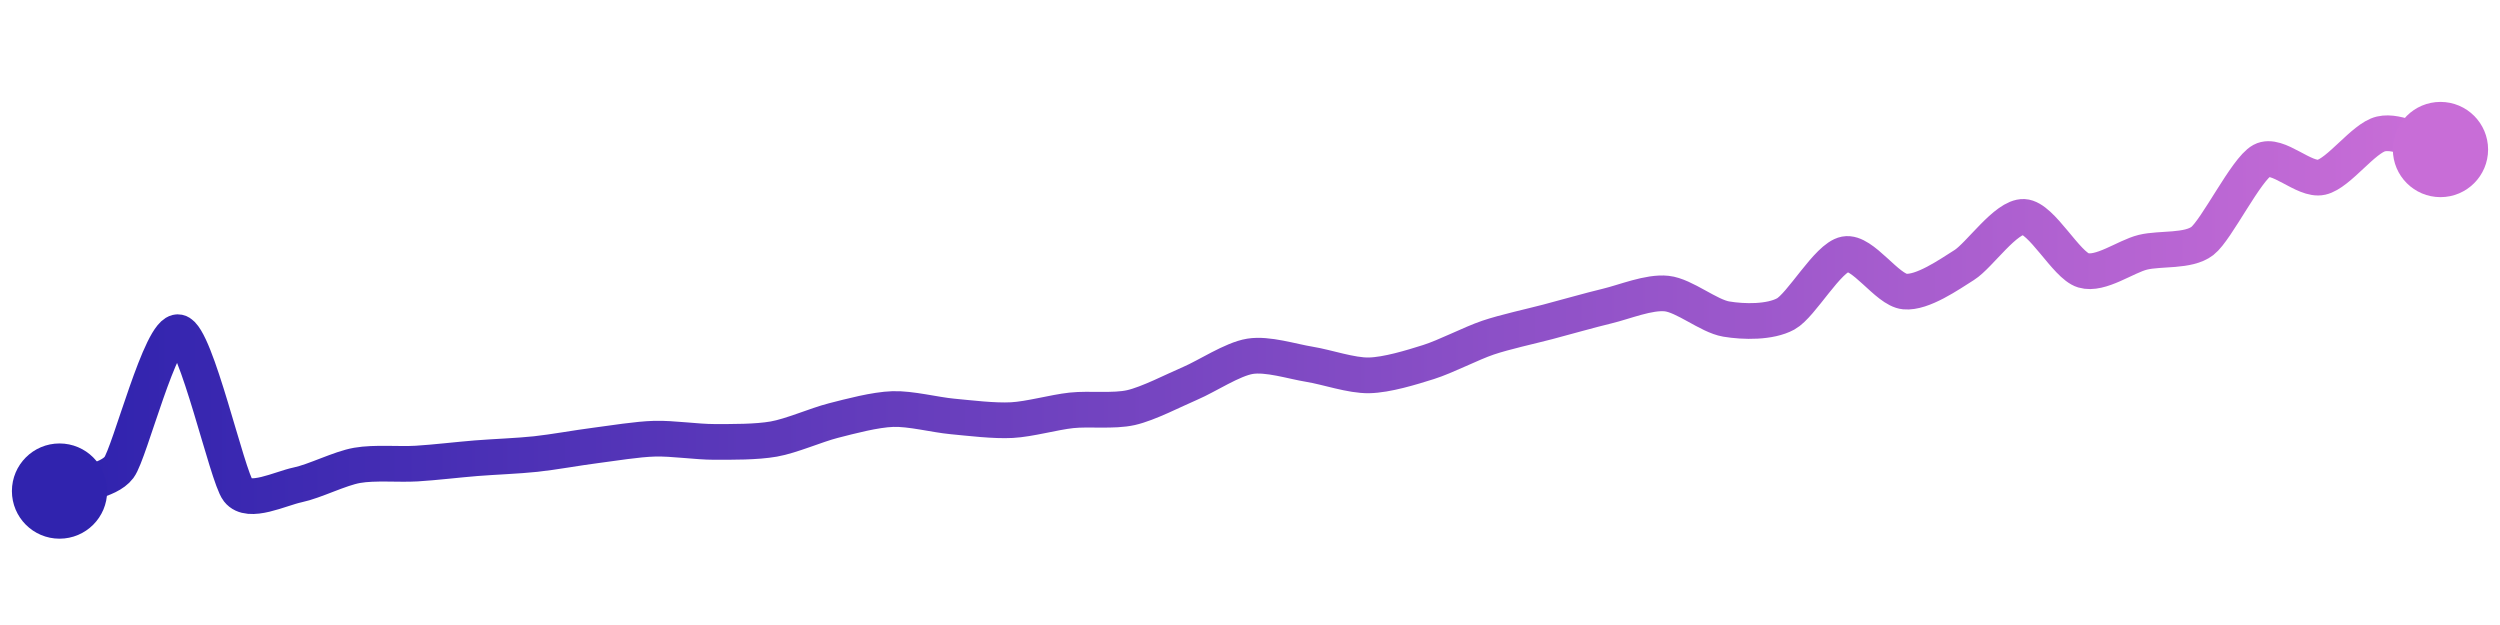
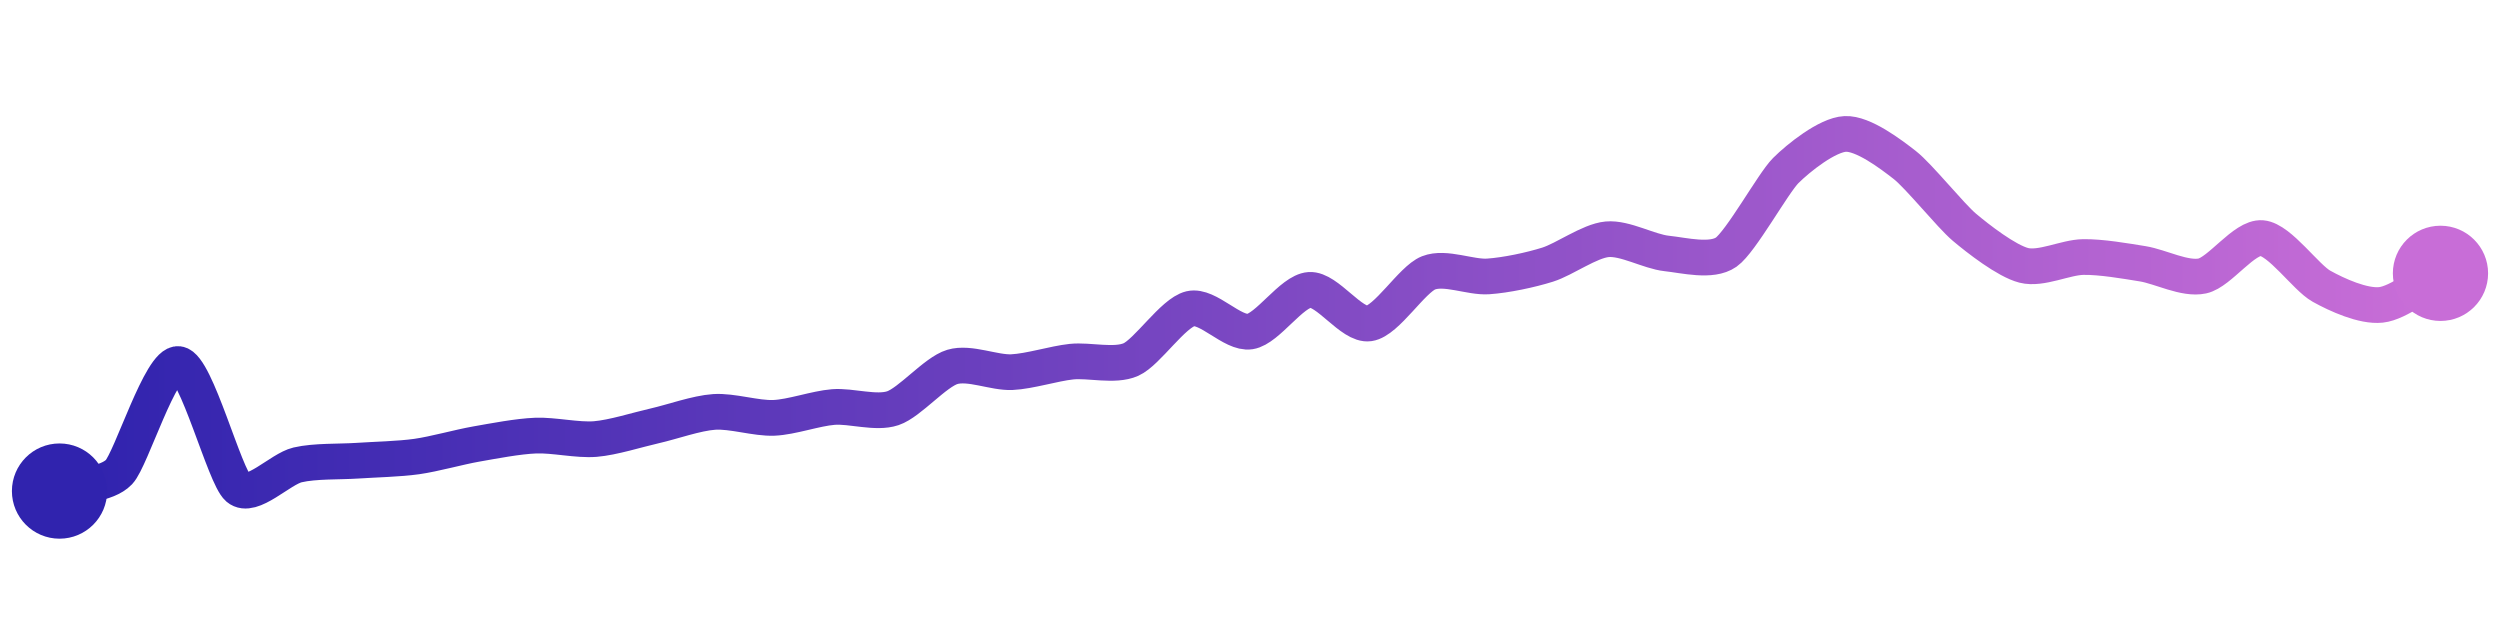
<svg xmlns="http://www.w3.org/2000/svg" width="200" height="50" viewBox="0 0 210 50">
  <defs>
    <linearGradient x1="0%" y1="0%" x2="100%" y2="0%" id="a">
      <stop stop-color="#3023AE" offset="0%" />
      <stop stop-color="#C86DD7" offset="100%" />
    </linearGradient>
  </defs>
-   <path stroke="url(#a)" stroke-width="3" stroke-linejoin="round" stroke-linecap="round" d="M5 40 C 6.39 39.45, 9.1 39.21, 10 38.01 S 13.53 26.37, 15 26.66 S 19.08 38.77, 20 39.95 S 23.53 39.79, 25 39.48 S 28.52 38.1, 30 37.84 S 33.5 37.78, 35 37.69 S 38.5 37.36, 40 37.24 S 43.51 37.05, 45 36.89 S 48.51 36.36, 50 36.17 S 53.5 35.64, 55 35.6 S 58.5 35.87, 60 35.87 S 63.52 35.89, 65 35.63 S 68.55 34.45, 70 34.08 S 73.5 33.16, 75 33.11 S 78.51 33.59, 80 33.73 S 83.5 34.12, 85 34.04 S 88.51 33.38, 90 33.22 S 93.54 33.32, 95 32.99 S 98.62 31.53, 100 30.94 S 103.52 28.92, 105 28.68 S 108.52 29.11, 110 29.35 S 113.5 30.31, 115 30.28 S 118.57 29.61, 120 29.16 S 123.58 27.59, 125 27.11 S 128.55 26.17, 130 25.79 S 133.54 24.81, 135 24.46 S 138.51 23.25, 140 23.41 S 143.52 25.3, 145 25.55 S 148.68 25.84, 150 25.12 S 153.53 20.38, 155 20.1 S 158.51 23.1, 160 23.24 S 163.73 21.81, 165 21.01 S 168.5 16.9, 170 16.97 S 173.56 21.03, 175 21.46 S 178.54 20.3, 180 19.94 S 183.81 19.91, 185 18.99 S 188.68 12.95, 190 12.24 S 193.54 13.97, 195 13.64 S 198.54 10.34, 200 10 S 203.55 10.93, 205 11.31" fill="none" />
+   <path stroke="url(#a)" stroke-width="3" stroke-linejoin="round" stroke-linecap="round" d="M5 40 C 6.43 39.54, 8.97 39.49, 10 38.4 S 13.51 29.13, 15 29.33 S 18.86 38.78, 20 39.75 S 23.54 38.14, 25 37.8 S 28.5 37.55, 30 37.45 S 33.51 37.31, 35 37.1 S 38.52 36.31, 40 36.05 S 43.5 35.4, 45 35.34 S 48.51 35.75, 50 35.63 S 53.54 34.85, 55 34.52 S 58.5 33.45, 60 33.35 S 63.5 33.91, 65 33.85 S 68.5 33.06, 70 32.94 S 73.58 33.52, 75 33.04 S 78.56 30, 80 29.57 S 83.5 30.08, 85 30.01 S 88.51 29.29, 90 29.13 S 93.63 29.56, 95 28.95 S 98.54 25.02, 100 24.68 S 103.52 26.83, 105 26.6 S 108.5 23.2, 110 23.1 S 113.52 26.13, 115 25.92 S 118.6 22.22, 120 21.67 S 123.5 22.07, 125 21.97 S 128.57 21.43, 130 20.98 S 133.51 18.99, 135 18.85 S 138.51 19.88, 140 20.04 S 143.77 20.79, 145 19.93 S 148.94 14.14, 150 13.08 S 153.5 10.07, 155 10 S 158.82 11.69, 160 12.61 S 163.85 16.86, 165 17.83 S 168.55 20.67, 170 21.04 S 173.5 20.36, 175 20.34 S 178.52 20.67, 180 20.91 S 183.53 22.25, 185 21.93 S 188.51 18.62, 190 18.75 S 193.69 22.06, 195 22.79 S 198.51 24.52, 200 24.36 S 203.67 22.41, 205 21.71" fill="none" />
  <circle r="4" cx="5" cy="40" fill="#3023AE" />
-   <circle r="4" cx="205" cy="11.31" fill="#C86DD7" />
+   <circle r="4" cx="205" cy="21.71" fill="#C86DD7" />
</svg>
